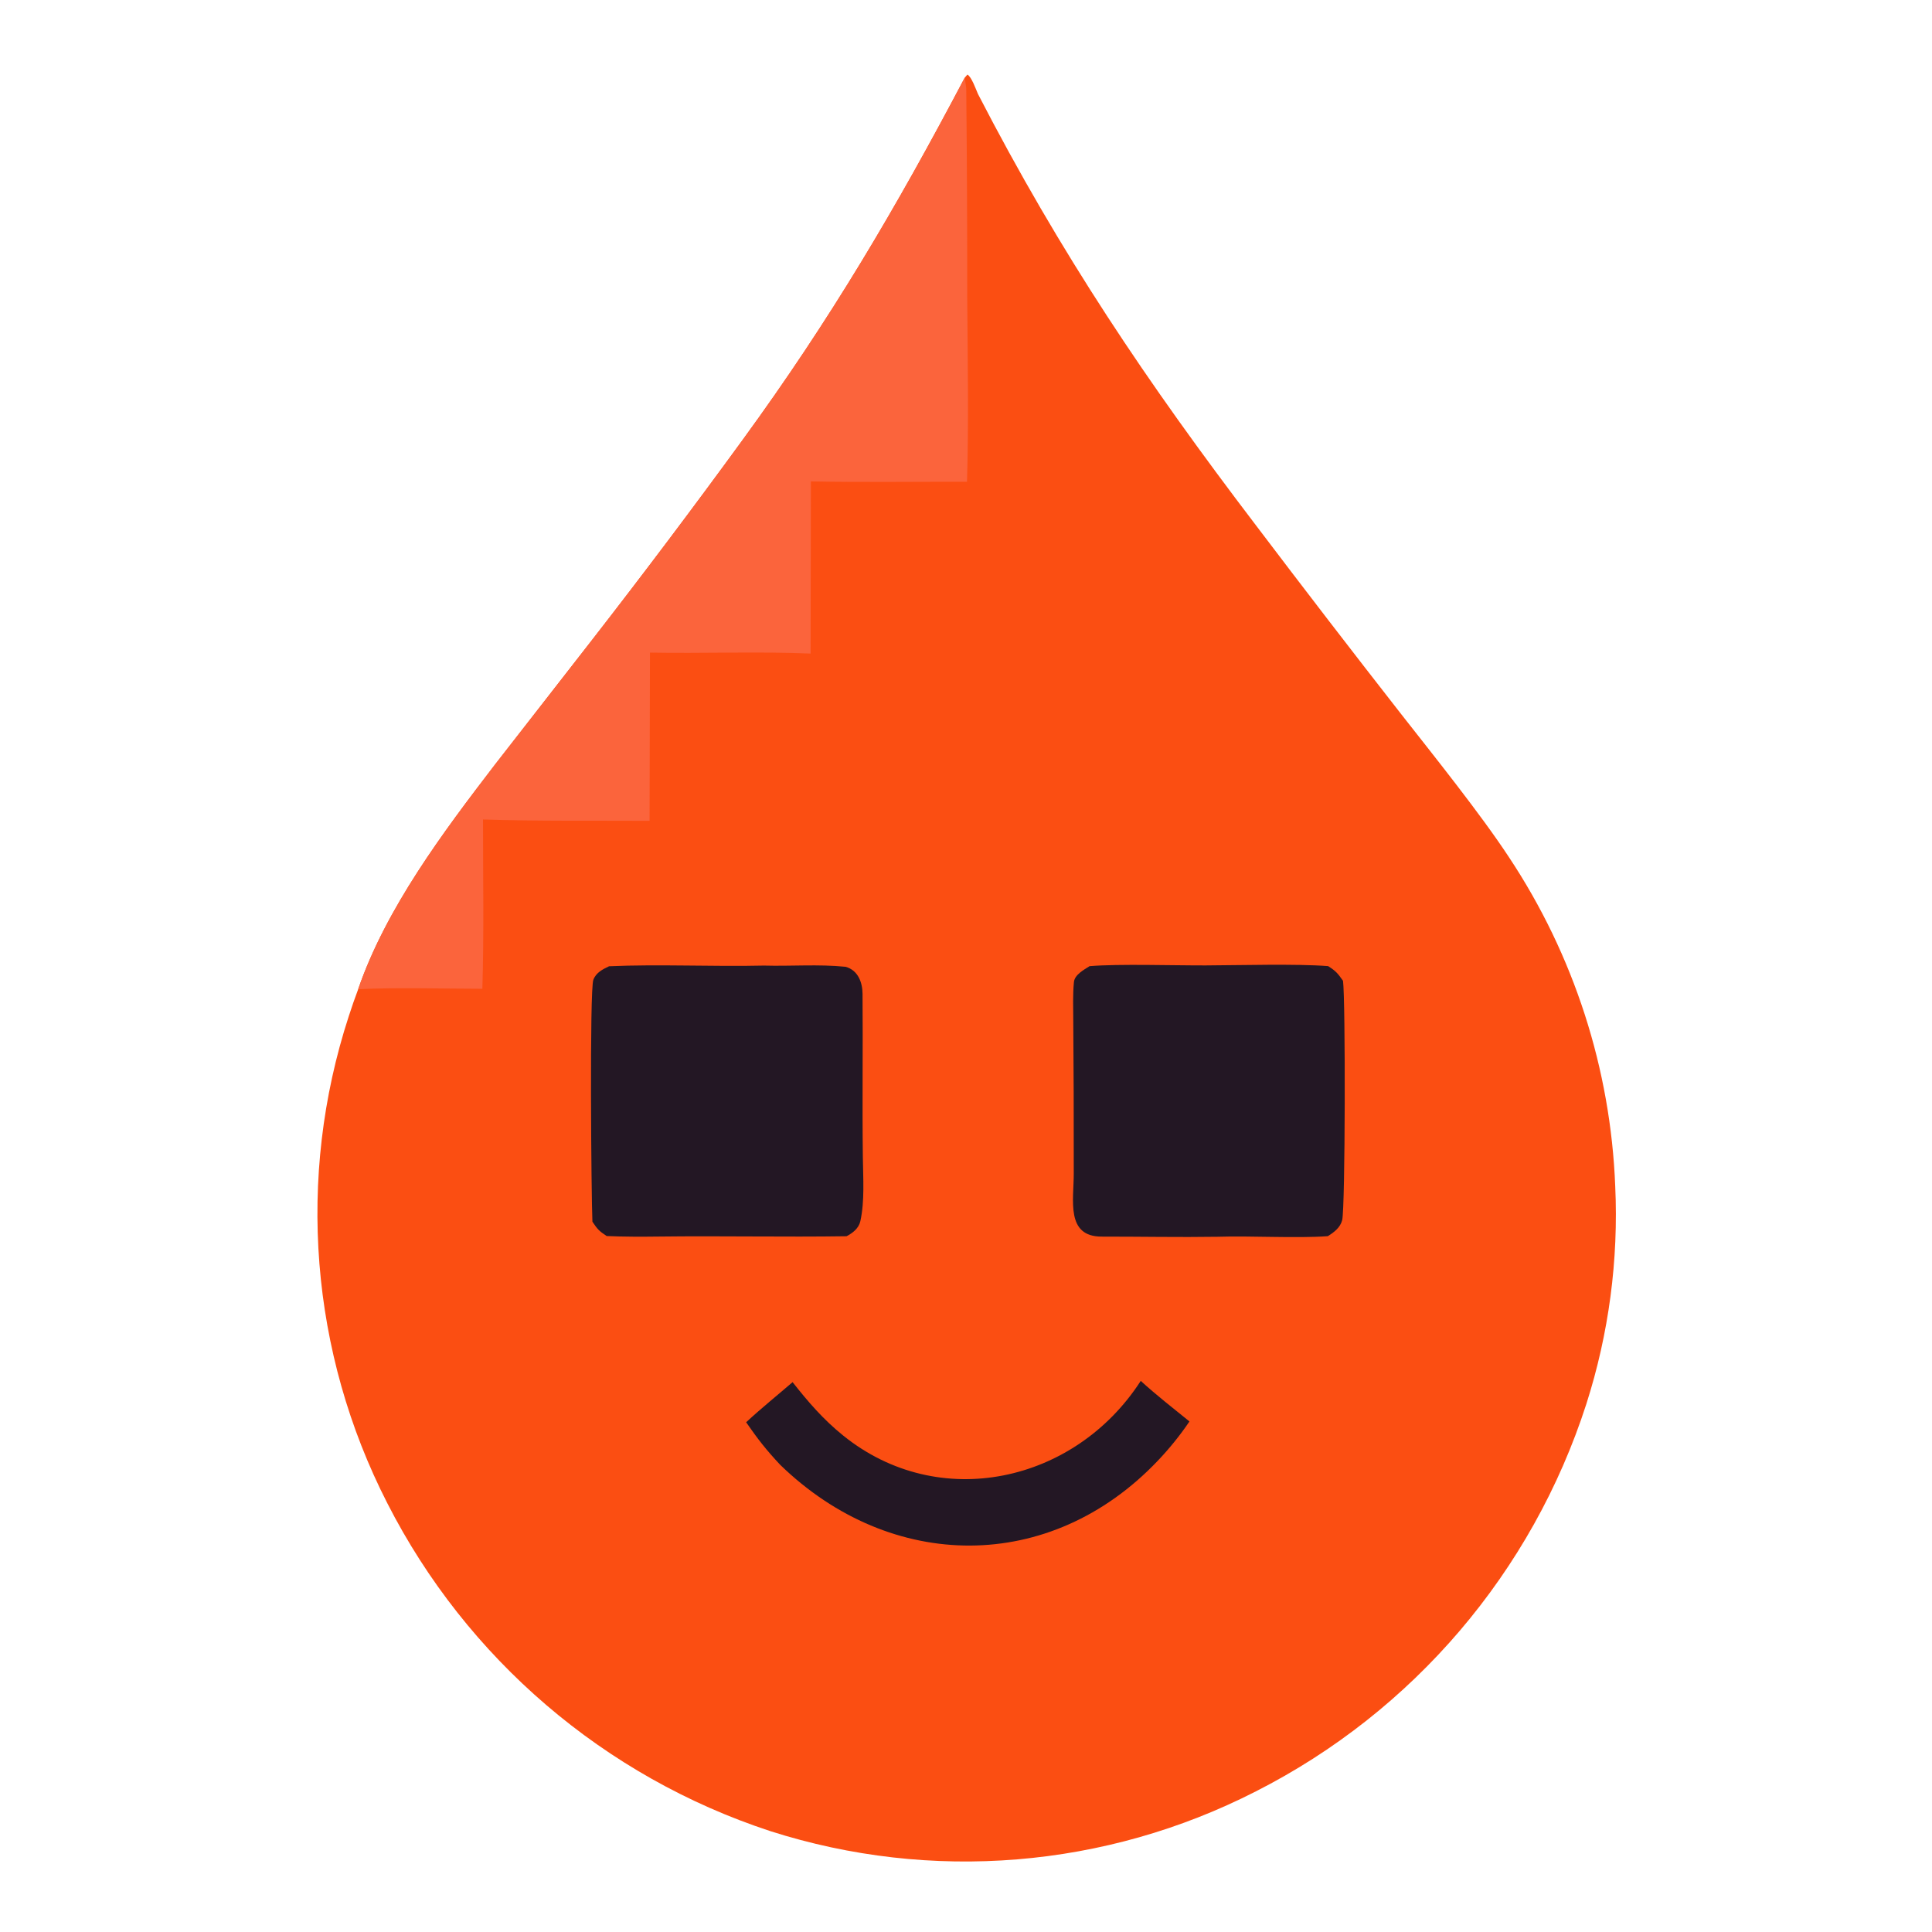
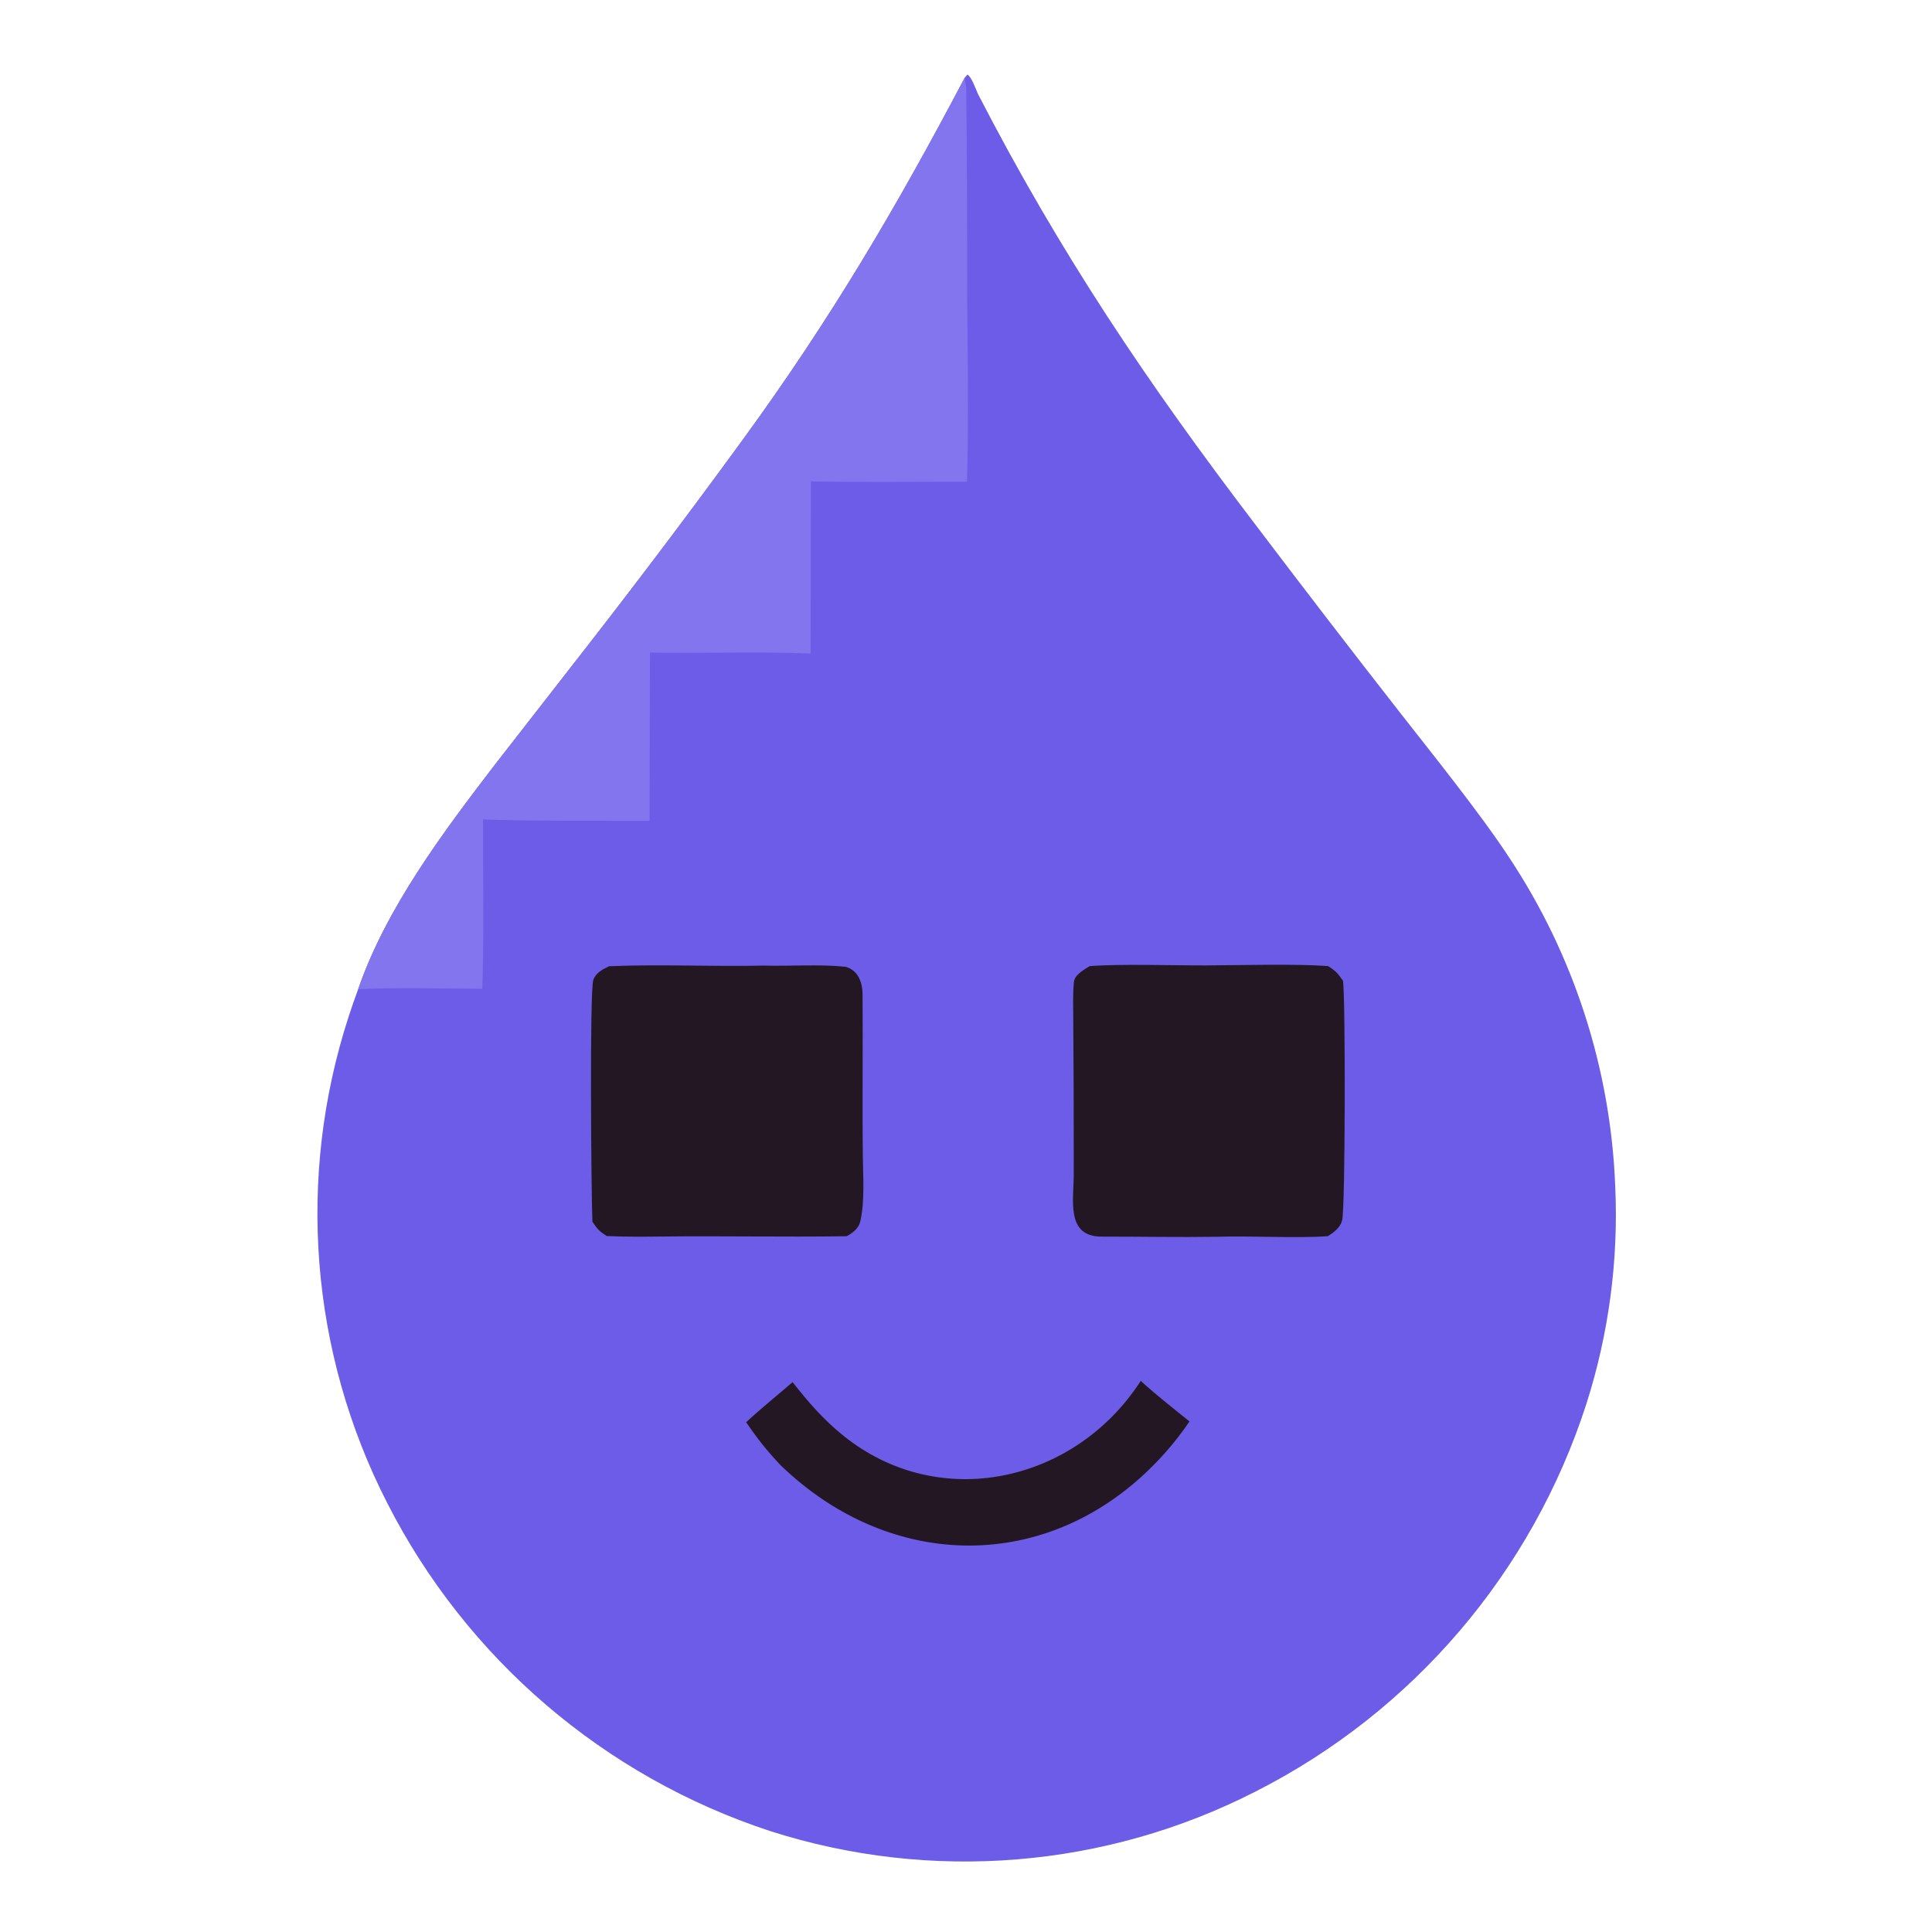
<svg xmlns="http://www.w3.org/2000/svg" width="512" height="512" viewBox="176 174 672 672">
-   <path fill="#FB4E12" d="M511.58 200.981L512.504 199.934C513.946 200.794 515.374 204.869 516.153 206.668C544.774 262.146 574.933 306.955 612.824 356.684C629.513 378.723 646.368 400.636 663.39 422.418C674.597 436.718 691.081 457.25 700.894 472.211C723.459 506.238 736.232 545.815 737.818 586.613C738.995 612.246 735.595 637.884 727.778 662.324C708.95 720.768 667.571 769.278 612.826 797.085C560.568 823.835 499.844 828.807 443.93 810.912C386.216 791.975 338.333 750.981 310.729 696.874C283.882 644.463 279.046 583.509 297.293 527.521C298.31 524.348 299.406 521.201 300.579 518.082C310.281 489.869 330.234 463.331 348.13 439.99L381.913 396.614C399.794 373.616 417.313 350.34 434.464 326.793C464.849 285.108 487.687 246.36 511.58 200.981Z" />
-   <path fill="#FB643C" d="M511.58 200.981L512.087 204.71C512.328 228.995 512.442 253.28 512.427 277.566C512.566 298.043 512.965 321.223 512.35 341.563C494.51 341.533 475.798 341.794 458.051 341.443L457.947 401.331C440.262 400.547 420.058 401.33 402.076 400.989L401.94 459.505C383.113 459.403 362.672 459.657 344.004 459.037C343.99 478.11 344.373 499.012 343.775 517.921C330.826 517.914 313.099 517.412 300.579 518.082C310.281 489.869 330.234 463.331 348.13 439.99L381.913 396.614C399.794 373.616 417.313 350.34 434.464 326.793C464.849 285.108 487.687 246.36 511.58 200.981Z" />
+   <path fill="#6C5CE7" d="M511.58 200.981L512.504 199.934C513.946 200.794 515.374 204.869 516.153 206.668C544.774 262.146 574.933 306.955 612.824 356.684C629.513 378.723 646.368 400.636 663.39 422.418C674.597 436.718 691.081 457.25 700.894 472.211C723.459 506.238 736.232 545.815 737.818 586.613C738.995 612.246 735.595 637.884 727.778 662.324C708.95 720.768 667.571 769.278 612.826 797.085C560.568 823.835 499.844 828.807 443.93 810.912C386.216 791.975 338.333 750.981 310.729 696.874C283.882 644.463 279.046 583.509 297.293 527.521C298.31 524.348 299.406 521.201 300.579 518.082C310.281 489.869 330.234 463.331 348.13 439.99L381.913 396.614C399.794 373.616 417.313 350.34 434.464 326.793C464.849 285.108 487.687 246.36 511.58 200.981Z" />
+   <path fill="#8275EE" d="M511.58 200.981L512.087 204.71C512.328 228.995 512.442 253.28 512.427 277.566C512.566 298.043 512.965 321.223 512.35 341.563C494.51 341.533 475.798 341.794 458.051 341.443L457.947 401.331C440.262 400.547 420.058 401.33 402.076 400.989L401.94 459.505C383.113 459.403 362.672 459.657 344.004 459.037C343.99 478.11 344.373 499.012 343.775 517.921C330.826 517.914 313.099 517.412 300.579 518.082C310.281 489.869 330.234 463.331 348.13 439.99L381.913 396.614C399.794 373.616 417.313 350.34 434.464 326.793C464.849 285.108 487.687 246.36 511.58 200.981Z" />
  <path fill="#231724" d="M387.855 510.089C405.099 509.325 424.213 510.263 441.698 509.854C451.076 510.118 460.768 509.321 470.09 510.274C474.584 511.484 475.982 515.908 476.014 519.672C476.175 538.668 475.883 557.516 476.121 576.504C476.211 583.71 476.792 591.73 475.26 598.729C474.708 601.255 472.602 602.868 470.451 603.995C448.78 604.319 426.984 603.839 405.303 604.106C399.26 604.181 393.041 604.194 387.011 603.925C384.329 602.138 383.865 601.621 382.056 598.943C381.667 590.234 381.037 518.342 382.385 514.791C383.333 512.294 385.582 511.168 387.855 510.089Z" />
  <path fill="#231724" d="M554.991 510.052C565.194 509.209 584.682 509.839 595.387 509.797C606.949 509.752 626.903 509.181 637.96 510.041C640.698 511.8 641.242 512.489 643.135 515.141C644.021 521.809 643.93 594.102 642.843 598.397C642.183 601.004 640.009 602.622 637.847 603.974C626.708 604.767 611.078 603.799 599.485 604.179C586.083 604.392 572.591 604.107 559.205 604.124C546.624 604.141 549.495 591.445 549.481 582.177L549.45 553.85L549.31 528.82C549.289 524.608 549.12 519.765 549.543 515.567C549.797 513.053 552.926 511.352 554.991 510.052Z" />
  <path fill="#231724" d="M572.782 654.308C577.985 659.083 584.19 663.925 589.728 668.419C586.427 673.29 582.725 677.877 578.66 682.132C541.268 721.445 485.93 720.903 447.4 683.527C442.535 678.344 439.567 674.55 435.528 668.7C440.504 664.063 446.467 659.247 451.685 654.745C457.137 661.674 462.348 667.713 469.239 673.286C502.582 700.252 549.94 689.744 572.782 654.308Z" />
</svg>
